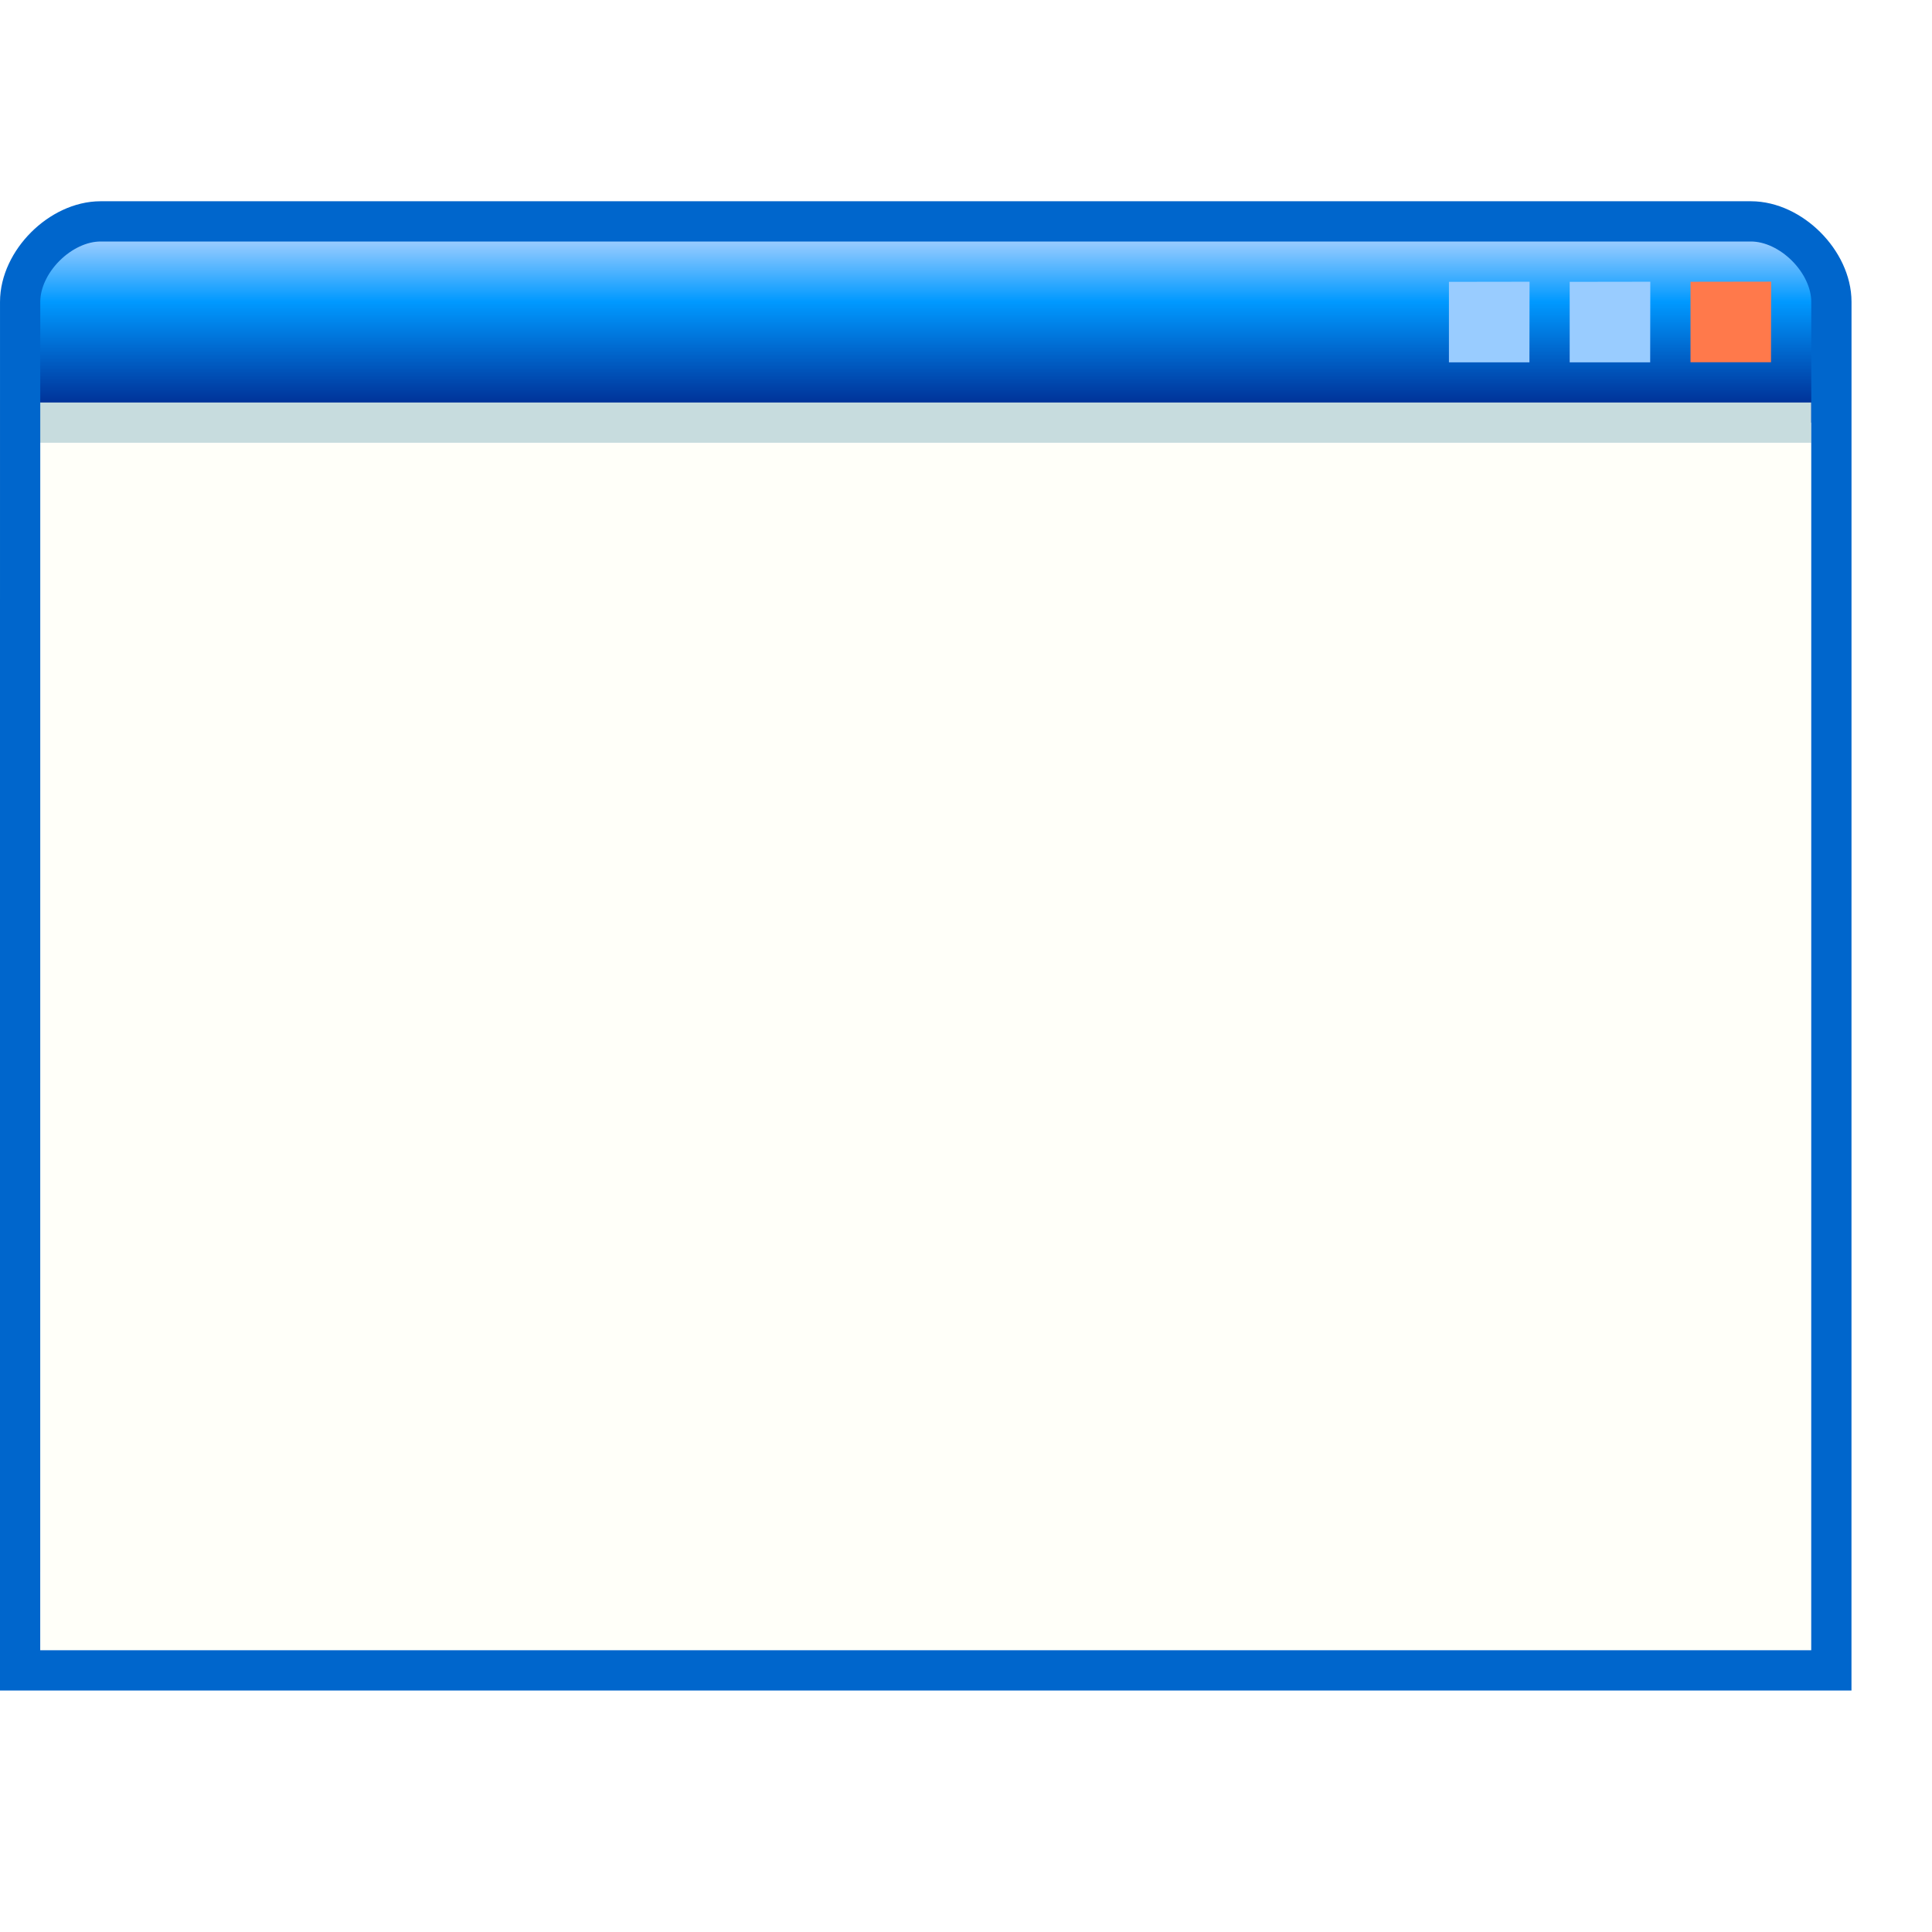
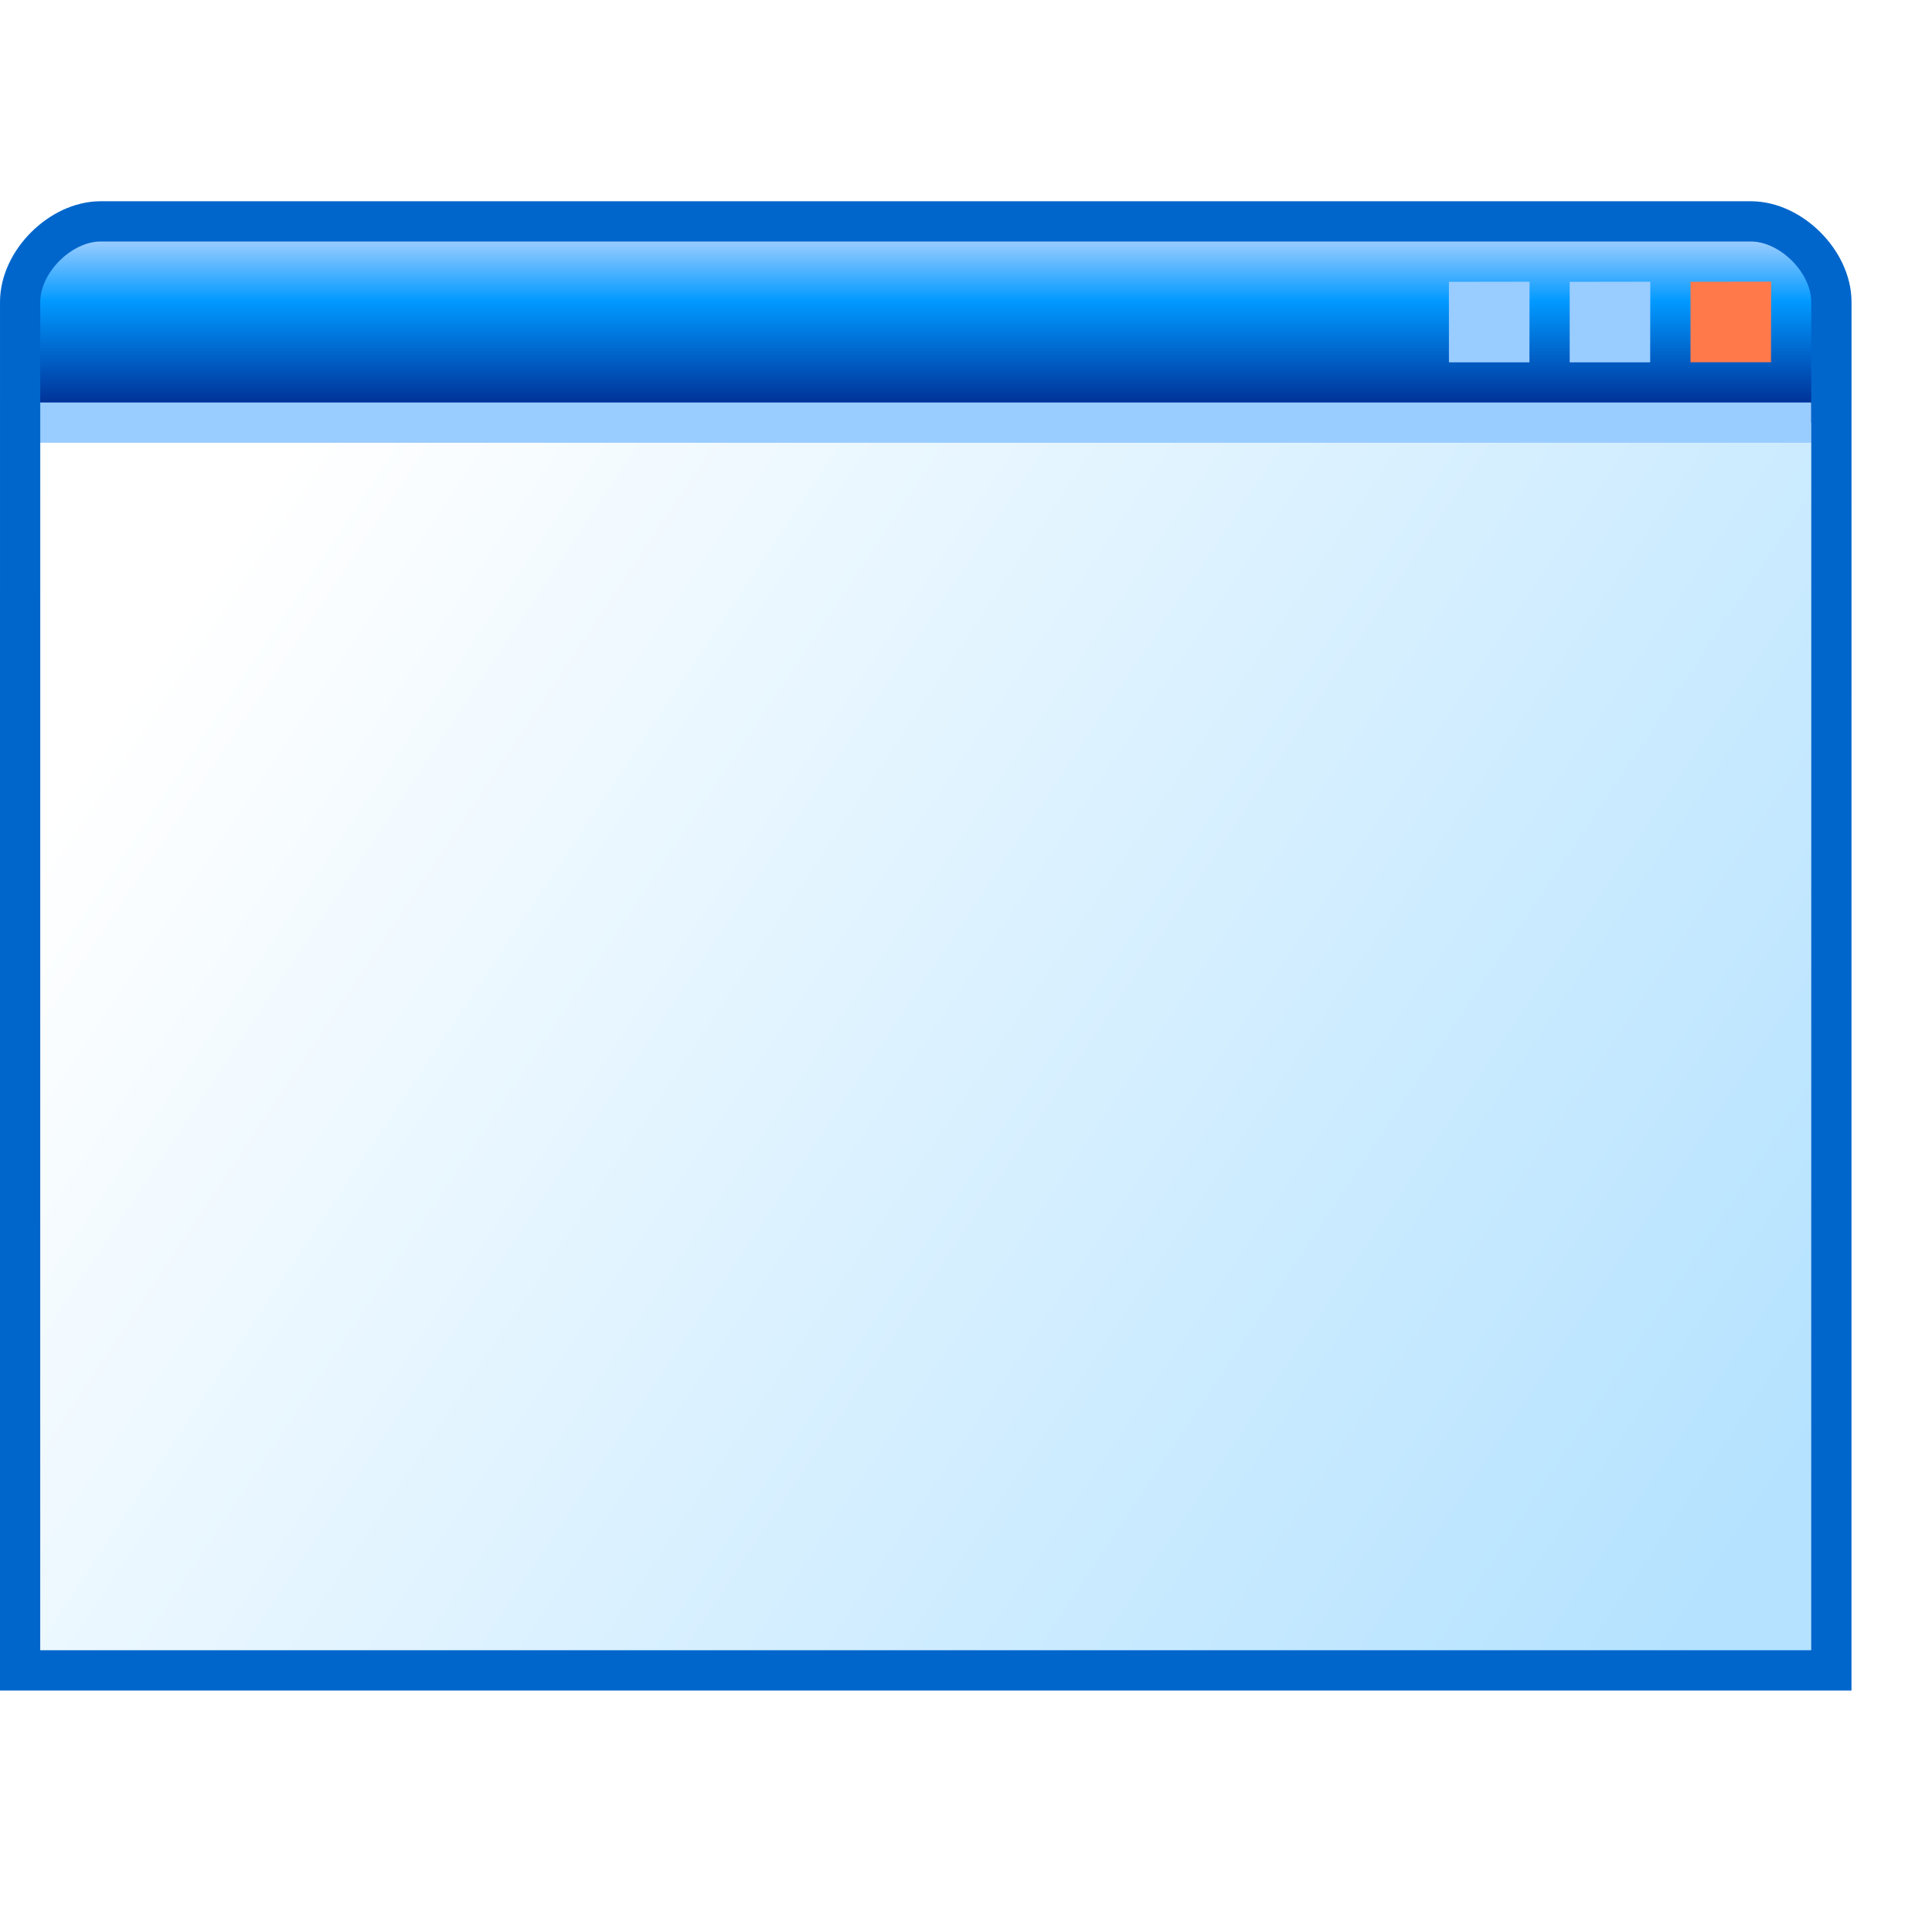
<svg xmlns="http://www.w3.org/2000/svg" xmlns:xlink="http://www.w3.org/1999/xlink" width="48" height="48" viewBox="0 0 48 48" version="1.1" id="svg8" xml:space="preserve">
  <defs id="defs2">
+     <linearGradient id="linearGradient1">
+       <stop style="stop-color:#b4e2ff;stop-opacity:1" offset="0" id="stop3" />
+       <stop style="stop-color:#ffffff;stop-opacity:1;" offset="1" id="stop4" />
+     </linearGradient>
    <linearGradient xlink:href="#linearGradient3813" id="linearGradient1119" gradientUnits="userSpaceOnUse" x1="-94.679" y1="4.992" x2="-94.679" y2="0.99" gradientTransform="matrix(0.9993793,0,0,0.9993793,126.6877,5.01082)" />
    <linearGradient id="linearGradient3813">
      <stop style="stop-color:#003399;stop-opacity:1" offset="0" id="stop3809" />
      <stop style="stop-color:#0099ff;stop-opacity:1" offset="0.625" id="stop2" />
      <stop style="stop-color:#99ccff;stop-opacity:1" offset="1" id="stop1" />
    </linearGradient>
+     <linearGradient xlink:href="#linearGradient1" id="linearGradient4" x1="55.802" y1="39.514" x2="17.833" y2="14.144" gradientUnits="userSpaceOnUse" />
  </defs>
  <g id="layer1" transform="translate(-12.56771)">
-     <path style="fill:#fffff9;fill-opacity:1;stroke:none;stroke-width:1.313;stroke-linecap:butt;stroke-linejoin:miter;stroke-miterlimit:4;stroke-dasharray:none;stroke-opacity:1" d="m 13.068,10.5 -2e-6,31 h 45 v -31 z" id="path3642-2" />
+     <path style="fill:url(#linearGradient4);fill-opacity:1;stroke:none;stroke-width:1.313;stroke-linecap:butt;stroke-linejoin:miter;stroke-miterlimit:4;stroke-dasharray:none;stroke-opacity:1" d="m 13.068,10.5 -2e-6,31 h 45 v -31 z" id="path3642-2" />
    <path style="fill:url(#linearGradient1119);fill-opacity:1;stroke:none;stroke-width:1.313;stroke-linecap:butt;stroke-linejoin:miter;stroke-miterlimit:4;stroke-dasharray:none;stroke-opacity:1" d="M 13.068,10.5 V 7 l 2.257,-1.489 h 41.474 L 58.032,7.171 58.068,10.5" id="path3338-0" />
-     <path style="color:#000000;fill:#c7dcde;fill-opacity:1;stroke-width:1.313;stroke-miterlimit:4;stroke-dasharray:none" d="m 13.068,10 v 1 h 44.5 v -1 z" id="path3439-9" />
+     <path style="color:#000000;fill:#99ccff;fill-opacity:1;stroke-width:1.313;stroke-miterlimit:4;stroke-dasharray:none" d="m 13.068,10 v 1 h 44.5 v -1 z" id="path3439-9" />
    <path style="fill:none;stroke:#0066cc;stroke-width:1;stroke-linecap:butt;stroke-linejoin:miter;stroke-miterlimit:4;stroke-dasharray:none;stroke-opacity:1" d="m 58.068,7.5 c 0,-0.999 -1.001,-2 -2,-2 h -41 c -0.999,0 -2,1.001 -2,2 l -0.001,34 h 45 z" id="path116814-6" />
    <path id="rect162598-0" style="fill:#ff794b;fill-rule:evenodd;stroke-width:1.313;stroke-linecap:round;stroke-linejoin:round;stroke-miterlimit:4;stroke-dasharray:none;stop-color:#000000" d="M 54.568,7 56.571,6.997 56.568,9 h -2 z" />
    <path id="rect162598-0-5" style="fill:#99ccff;fill-rule:evenodd;stroke-width:1.313;stroke-linecap:round;stroke-linejoin:round;stroke-miterlimit:4;stroke-dasharray:none;stop-color:#000000" d="m 51.566,7.002 2.003,-0.003 -0.003,2.003 h -2 z" />
    <path id="rect162598-0-5-3" style="fill:#99ccff;fill-rule:evenodd;stroke-width:1.313;stroke-linecap:round;stroke-linejoin:round;stroke-miterlimit:4;stroke-dasharray:none;stop-color:#000000" d="m 48.566,7.002 2.003,-0.003 -0.003,2.003 h -2 z" />
  </g>
</svg>
